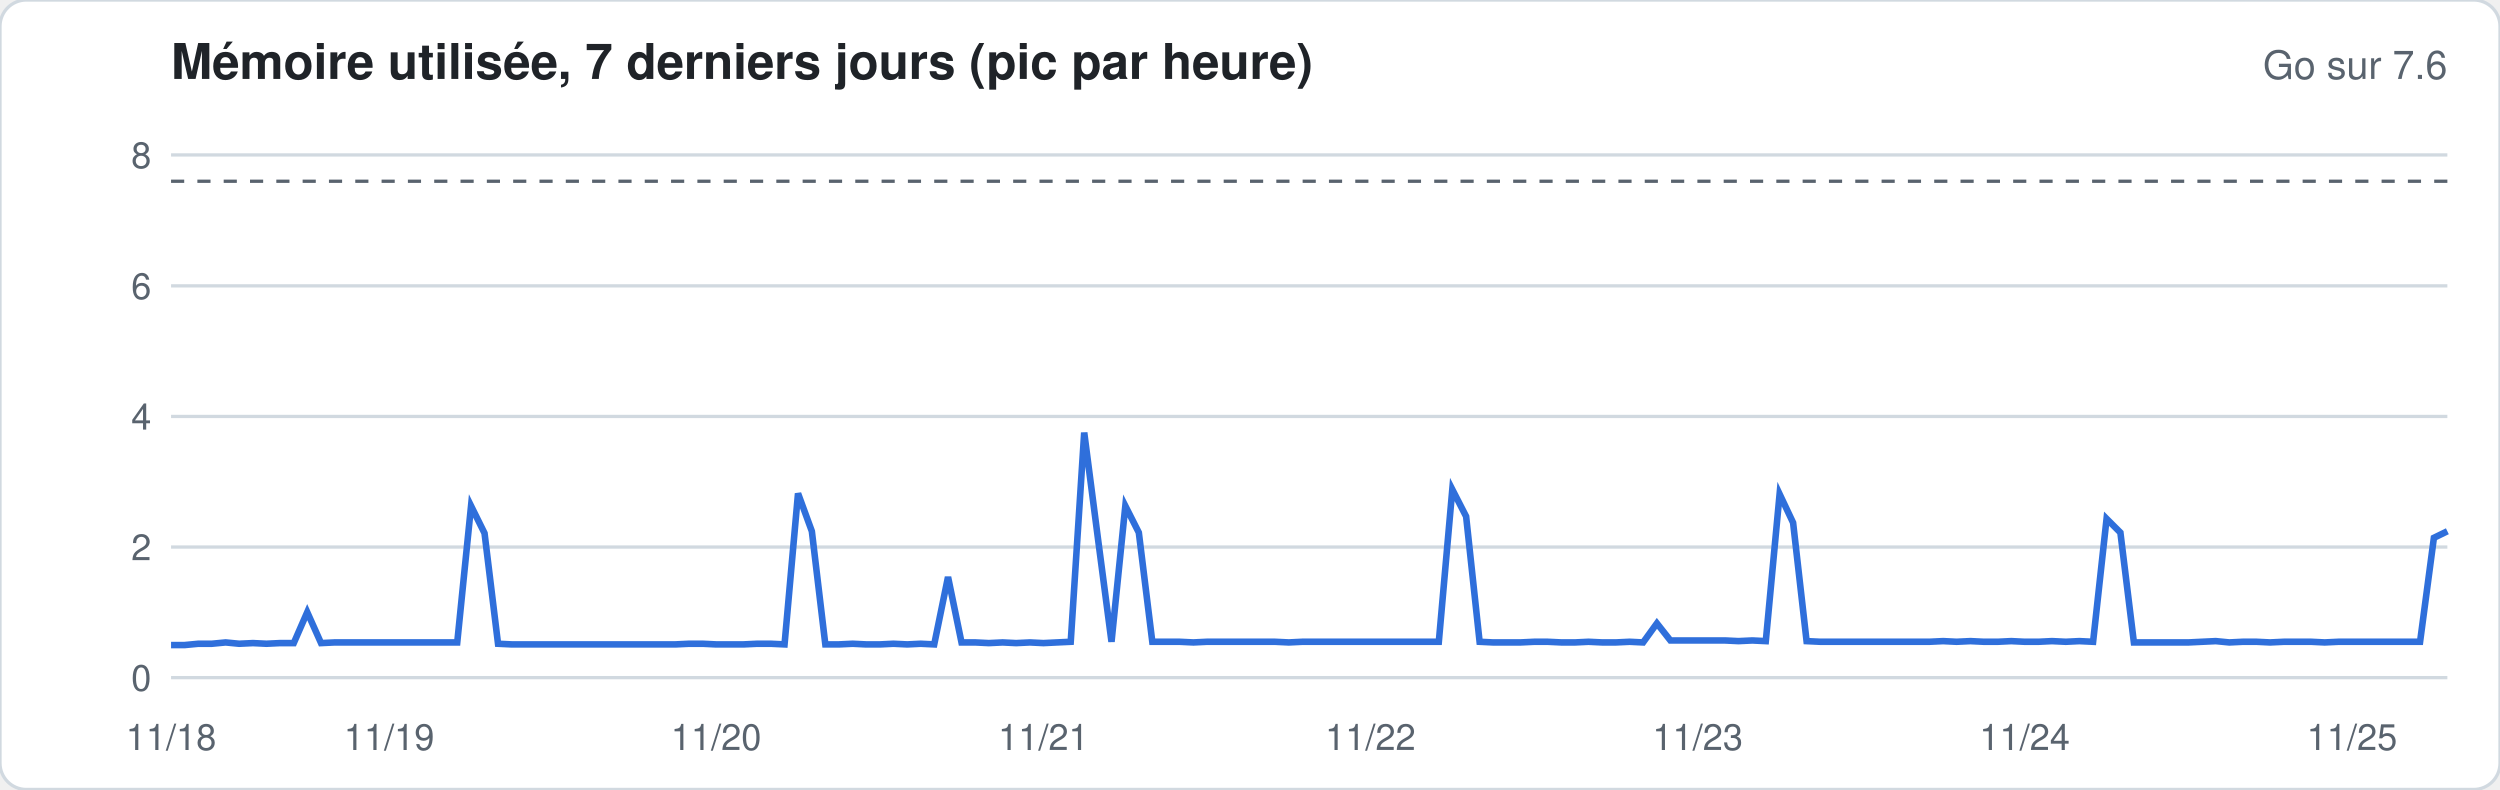
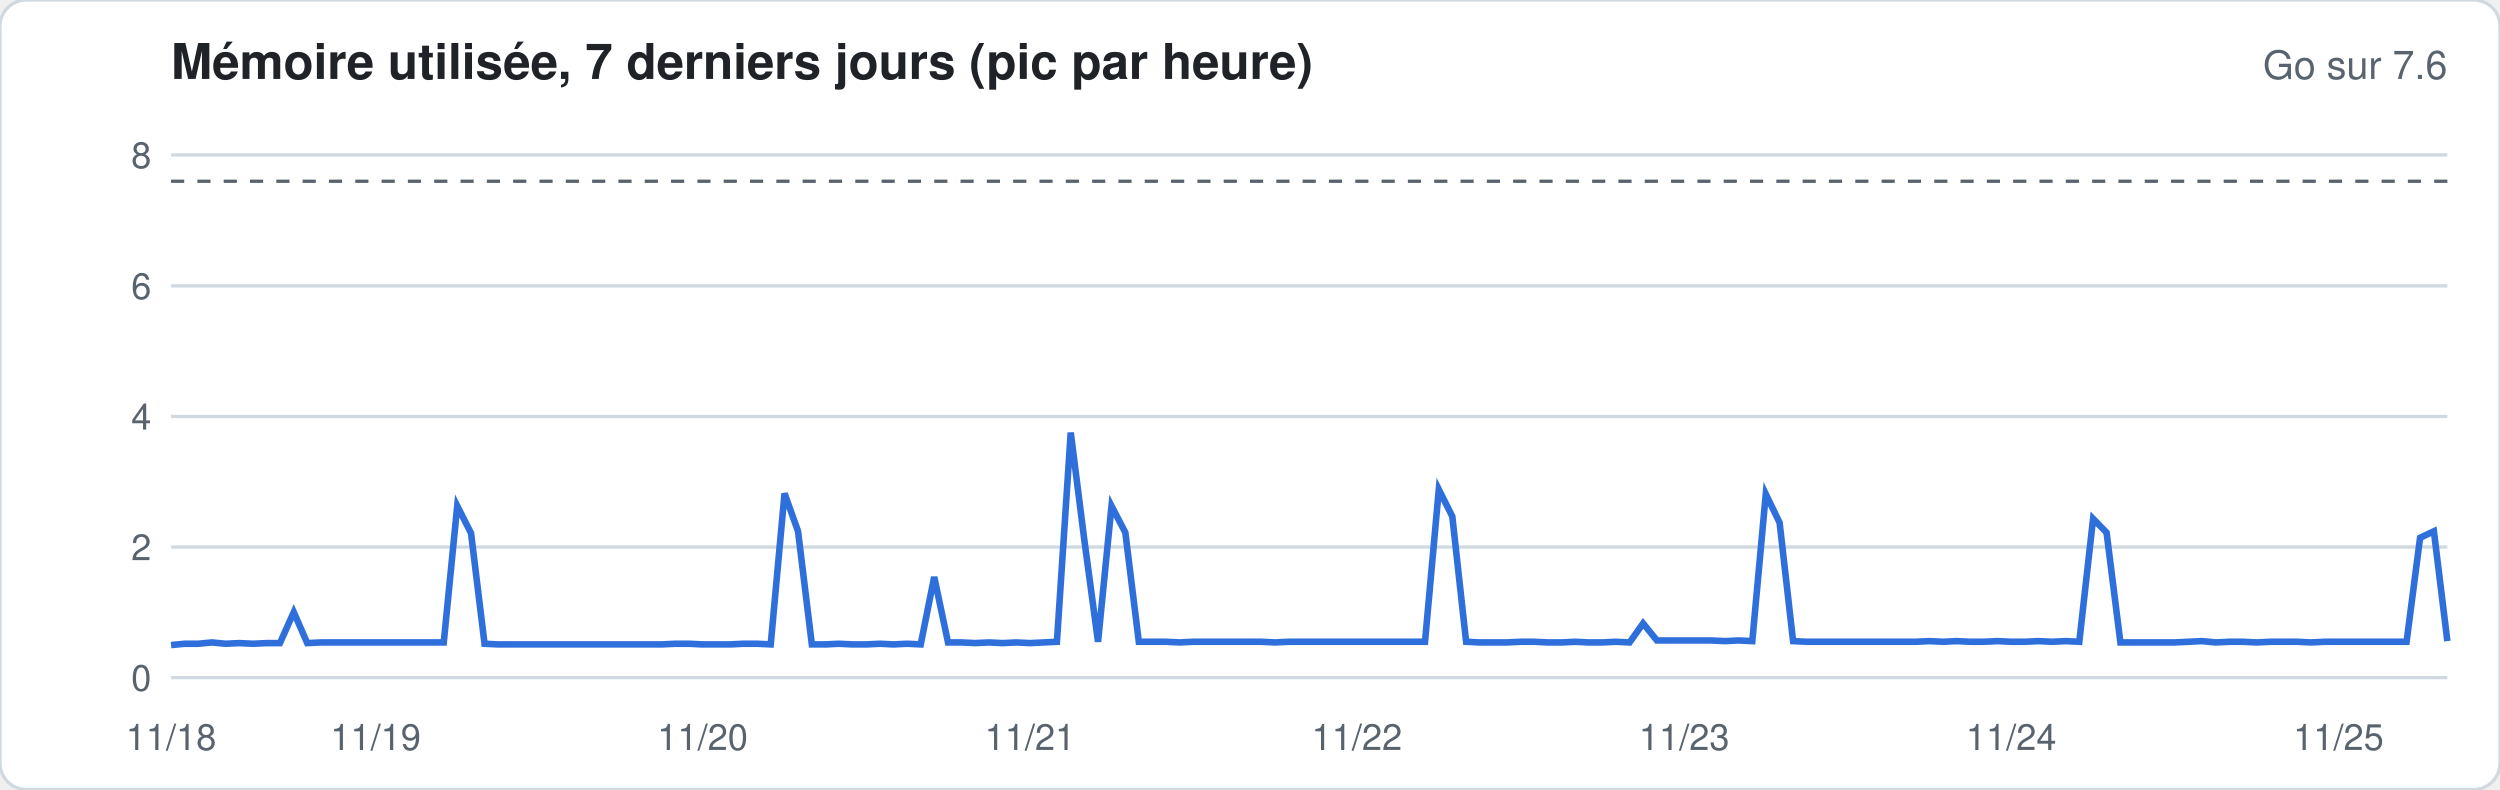
<svg xmlns="http://www.w3.org/2000/svg" width="760" height="240" viewBox="0 0 760 240" font-family="-apple-system,Segoe UI,Helvetica,Arial,sans-serif">
  <rect width="760" height="240" rx="8" fill="#ffffff" stroke="#d1d9e0" />
  <text x="52" y="24" font-size="15" font-weight="600" fill="#1f2328">Mémoire utilisée, 7 derniers jours (pic par heure)</text>
  <text x="744" y="24" font-size="12" fill="#59636e" text-anchor="end">Go sur 7.6</text>
  <line x1="52" x2="744" y1="206.0" y2="206.0" stroke="#d1d9e0" stroke-width="1" />
  <text x="46" y="210.0" font-size="11" fill="#59636e" text-anchor="end">0</text>
  <line x1="52" x2="744" y1="166.3" y2="166.3" stroke="#d1d9e0" stroke-width="1" />
  <text x="46" y="170.3" font-size="11" fill="#59636e" text-anchor="end">2</text>
  <line x1="52" x2="744" y1="126.6" y2="126.6" stroke="#d1d9e0" stroke-width="1" />
  <text x="46" y="130.6" font-size="11" fill="#59636e" text-anchor="end">4</text>
  <line x1="52" x2="744" y1="86.9" y2="86.9" stroke="#d1d9e0" stroke-width="1" />
  <text x="46" y="90.9" font-size="11" fill="#59636e" text-anchor="end">6</text>
  <line x1="52" x2="744" y1="47.1" y2="47.1" stroke="#d1d9e0" stroke-width="1" />
  <text x="46" y="51.1" font-size="11" fill="#59636e" text-anchor="end">8</text>
  <line x1="52" x2="744" y1="55.1" y2="55.1" stroke="#59636e" stroke-dasharray="4 4" />
-   <polyline fill="none" stroke="#2f6fdb" stroke-width="2" points="52.0,196.1 56.1,196.1 60.3,195.7 64.4,195.7 68.6,195.3 72.7,195.7 76.9,195.5 81.0,195.7 85.1,195.5 89.3,195.5 93.4,186.1 97.6,195.5 101.7,195.3 105.9,195.3 110.0,195.3 114.2,195.3 118.3,195.3 122.4,195.3 126.6,195.3 130.7,195.3 134.9,195.3 139.0,195.3 143.2,153.8 147.3,162.1 151.4,195.7 155.6,195.9 159.7,195.9 163.9,195.9 168.0,195.9 172.2,195.9 176.3,195.9 180.5,195.9 184.6,195.9 188.7,195.9 192.9,195.9 197.0,195.9 201.2,195.9 205.3,195.9 209.5,195.7 213.6,195.7 217.7,195.9 221.9,195.9 226.0,195.9 230.2,195.7 234.3,195.7 238.5,195.9 242.6,150.0 246.8,161.5 250.9,195.9 255.0,195.9 259.2,195.7 263.3,195.9 267.5,195.9 271.6,195.7 275.8,195.9 279.9,195.7 284.0,195.9 288.2,175.4 292.3,195.3 296.5,195.3 300.6,195.5 304.8,195.3 308.9,195.5 313.1,195.3 317.2,195.5 321.3,195.3 325.5,195.1 329.6,131.5 333.8,163.9 337.9,195.1 342.1,153.8 346.2,161.9 350.3,195.1 354.5,195.1 358.6,195.1 362.8,195.3 366.9,195.1 371.1,195.1 375.2,195.1 379.4,195.1 383.5,195.1 387.6,195.1 391.8,195.3 395.9,195.1 400.1,195.1 404.2,195.1 408.4,195.1 412.5,195.1 416.6,195.1 420.8,195.1 424.9,195.1 429.1,195.1 433.2,195.1 437.4,195.1 441.5,148.8 445.7,157.0 449.8,195.1 453.9,195.3 458.1,195.3 462.2,195.3 466.4,195.1 470.5,195.1 474.7,195.3 478.8,195.3 482.9,195.1 487.1,195.3 491.2,195.3 495.4,195.1 499.5,195.3 503.7,189.5 507.8,194.7 512.0,194.7 516.1,194.7 520.2,194.7 524.4,194.7 528.5,194.9 532.7,194.7 536.8,194.9 541.0,150.2 545.1,158.9 549.2,194.9 553.4,195.1 557.5,195.1 561.7,195.1 565.8,195.1 570.0,195.1 574.1,195.1 578.3,195.1 582.4,195.1 586.5,195.1 590.7,194.9 594.8,195.1 599.0,194.9 603.1,195.1 607.3,195.1 611.4,194.9 615.5,195.1 619.7,195.1 623.8,194.9 628.0,195.1 632.1,194.9 636.3,195.1 640.4,157.7 644.6,161.9 648.7,195.3 652.8,195.3 657.0,195.3 661.1,195.3 665.3,195.3 669.4,195.1 673.6,194.9 677.7,195.3 681.8,195.1 686.0,195.1 690.1,195.3 694.3,195.1 698.4,195.1 702.6,195.1 706.7,195.3 710.9,195.1 715.0,195.1 719.1,195.1 723.3,195.1 727.4,195.1 731.6,195.1 735.7,195.1 739.9,163.5 744.0,161.5" />
+   <polyline fill="none" stroke="#2f6fdb" stroke-width="2" points="52.0,196.1 56.1,195.7 60.3,195.7 64.4,195.3 68.6,195.7 72.7,195.5 76.9,195.7 81.0,195.5 85.1,195.5 89.3,186.1 93.4,195.5 97.6,195.3 101.7,195.3 105.9,195.3 110.0,195.3 114.2,195.3 118.3,195.3 122.4,195.3 126.6,195.3 130.7,195.3 134.9,195.3 139.0,153.8 143.2,162.1 147.3,195.7 151.4,195.9 155.6,195.9 159.7,195.9 163.9,195.9 168.0,195.9 172.2,195.9 176.3,195.9 180.5,195.9 184.6,195.9 188.7,195.9 192.9,195.9 197.0,195.9 201.2,195.9 205.3,195.7 209.5,195.7 213.6,195.9 217.7,195.9 221.9,195.9 226.0,195.7 230.2,195.7 234.3,195.9 238.5,150.0 242.6,161.5 246.8,195.9 250.9,195.9 255.0,195.7 259.2,195.9 263.3,195.9 267.5,195.7 271.6,195.9 275.8,195.7 279.9,195.9 284.0,175.4 288.2,195.3 292.3,195.3 296.5,195.5 300.6,195.3 304.8,195.5 308.9,195.3 313.1,195.5 317.2,195.3 321.3,195.1 325.5,131.5 329.6,163.9 333.8,195.1 337.9,153.8 342.1,161.9 346.2,195.1 350.3,195.1 354.5,195.1 358.6,195.3 362.8,195.1 366.9,195.1 371.1,195.1 375.2,195.1 379.4,195.1 383.5,195.1 387.6,195.3 391.8,195.1 395.9,195.1 400.1,195.1 404.2,195.1 408.4,195.1 412.5,195.1 416.6,195.1 420.8,195.1 424.9,195.1 429.1,195.1 433.2,195.1 437.4,148.8 441.5,157.0 445.7,195.1 449.8,195.3 453.9,195.3 458.1,195.3 462.2,195.1 466.4,195.1 470.5,195.3 474.7,195.3 478.8,195.1 482.9,195.3 487.1,195.3 491.2,195.1 495.4,195.3 499.5,189.5 503.7,194.7 507.8,194.7 512.0,194.7 516.1,194.7 520.2,194.7 524.4,194.9 528.5,194.7 532.7,194.9 536.8,150.2 541.0,158.9 545.1,194.9 549.2,195.1 553.4,195.1 557.5,195.1 561.7,195.1 565.8,195.1 570.0,195.1 574.1,195.1 578.3,195.1 582.4,195.1 586.5,194.9 590.7,195.1 594.8,194.9 599.0,195.1 603.1,195.1 607.3,194.9 611.4,195.1 615.5,195.1 619.7,194.9 623.8,195.1 628.0,194.9 632.1,195.1 636.3,157.7 640.4,161.9 644.6,195.3 648.7,195.3 652.8,195.3 657.0,195.3 661.1,195.3 665.3,195.1 669.4,194.9 673.6,195.3 677.7,195.1 681.8,195.1 686.0,195.3 690.1,195.1 694.3,195.1 698.4,195.1 702.6,195.3 706.7,195.1 710.9,195.1 715.0,195.1 719.1,195.1 723.3,195.1 727.4,195.1 731.6,195.1 735.7,163.5 739.9,161.5 744.0,194.9" />
  <text x="52.0" y="228" font-size="11" fill="#59636e" text-anchor="middle">11/18</text>
-   <text x="118.3" y="228" font-size="11" fill="#59636e" text-anchor="middle">11/19</text>
-   <text x="217.7" y="228" font-size="11" fill="#59636e" text-anchor="middle">11/20</text>
-   <text x="317.2" y="228" font-size="11" fill="#59636e" text-anchor="middle">11/21</text>
-   <text x="416.6" y="228" font-size="11" fill="#59636e" text-anchor="middle">11/22</text>
-   <text x="516.1" y="228" font-size="11" fill="#59636e" text-anchor="middle">11/23</text>
-   <text x="615.5" y="228" font-size="11" fill="#59636e" text-anchor="middle">11/24</text>
-   <text x="715.0" y="228" font-size="11" fill="#59636e" text-anchor="middle">11/25</text>
+   <text x="114.2" y="228" font-size="11" fill="#59636e" text-anchor="middle">11/19</text>
+   <text x="213.6" y="228" font-size="11" fill="#59636e" text-anchor="middle">11/20</text>
+   <text x="313.1" y="228" font-size="11" fill="#59636e" text-anchor="middle">11/21</text>
+   <text x="412.5" y="228" font-size="11" fill="#59636e" text-anchor="middle">11/22</text>
+   <text x="512.0" y="228" font-size="11" fill="#59636e" text-anchor="middle">11/23</text>
+   <text x="611.4" y="228" font-size="11" fill="#59636e" text-anchor="middle">11/24</text>
+   <text x="710.9" y="228" font-size="11" fill="#59636e" text-anchor="middle">11/25</text>
</svg>
